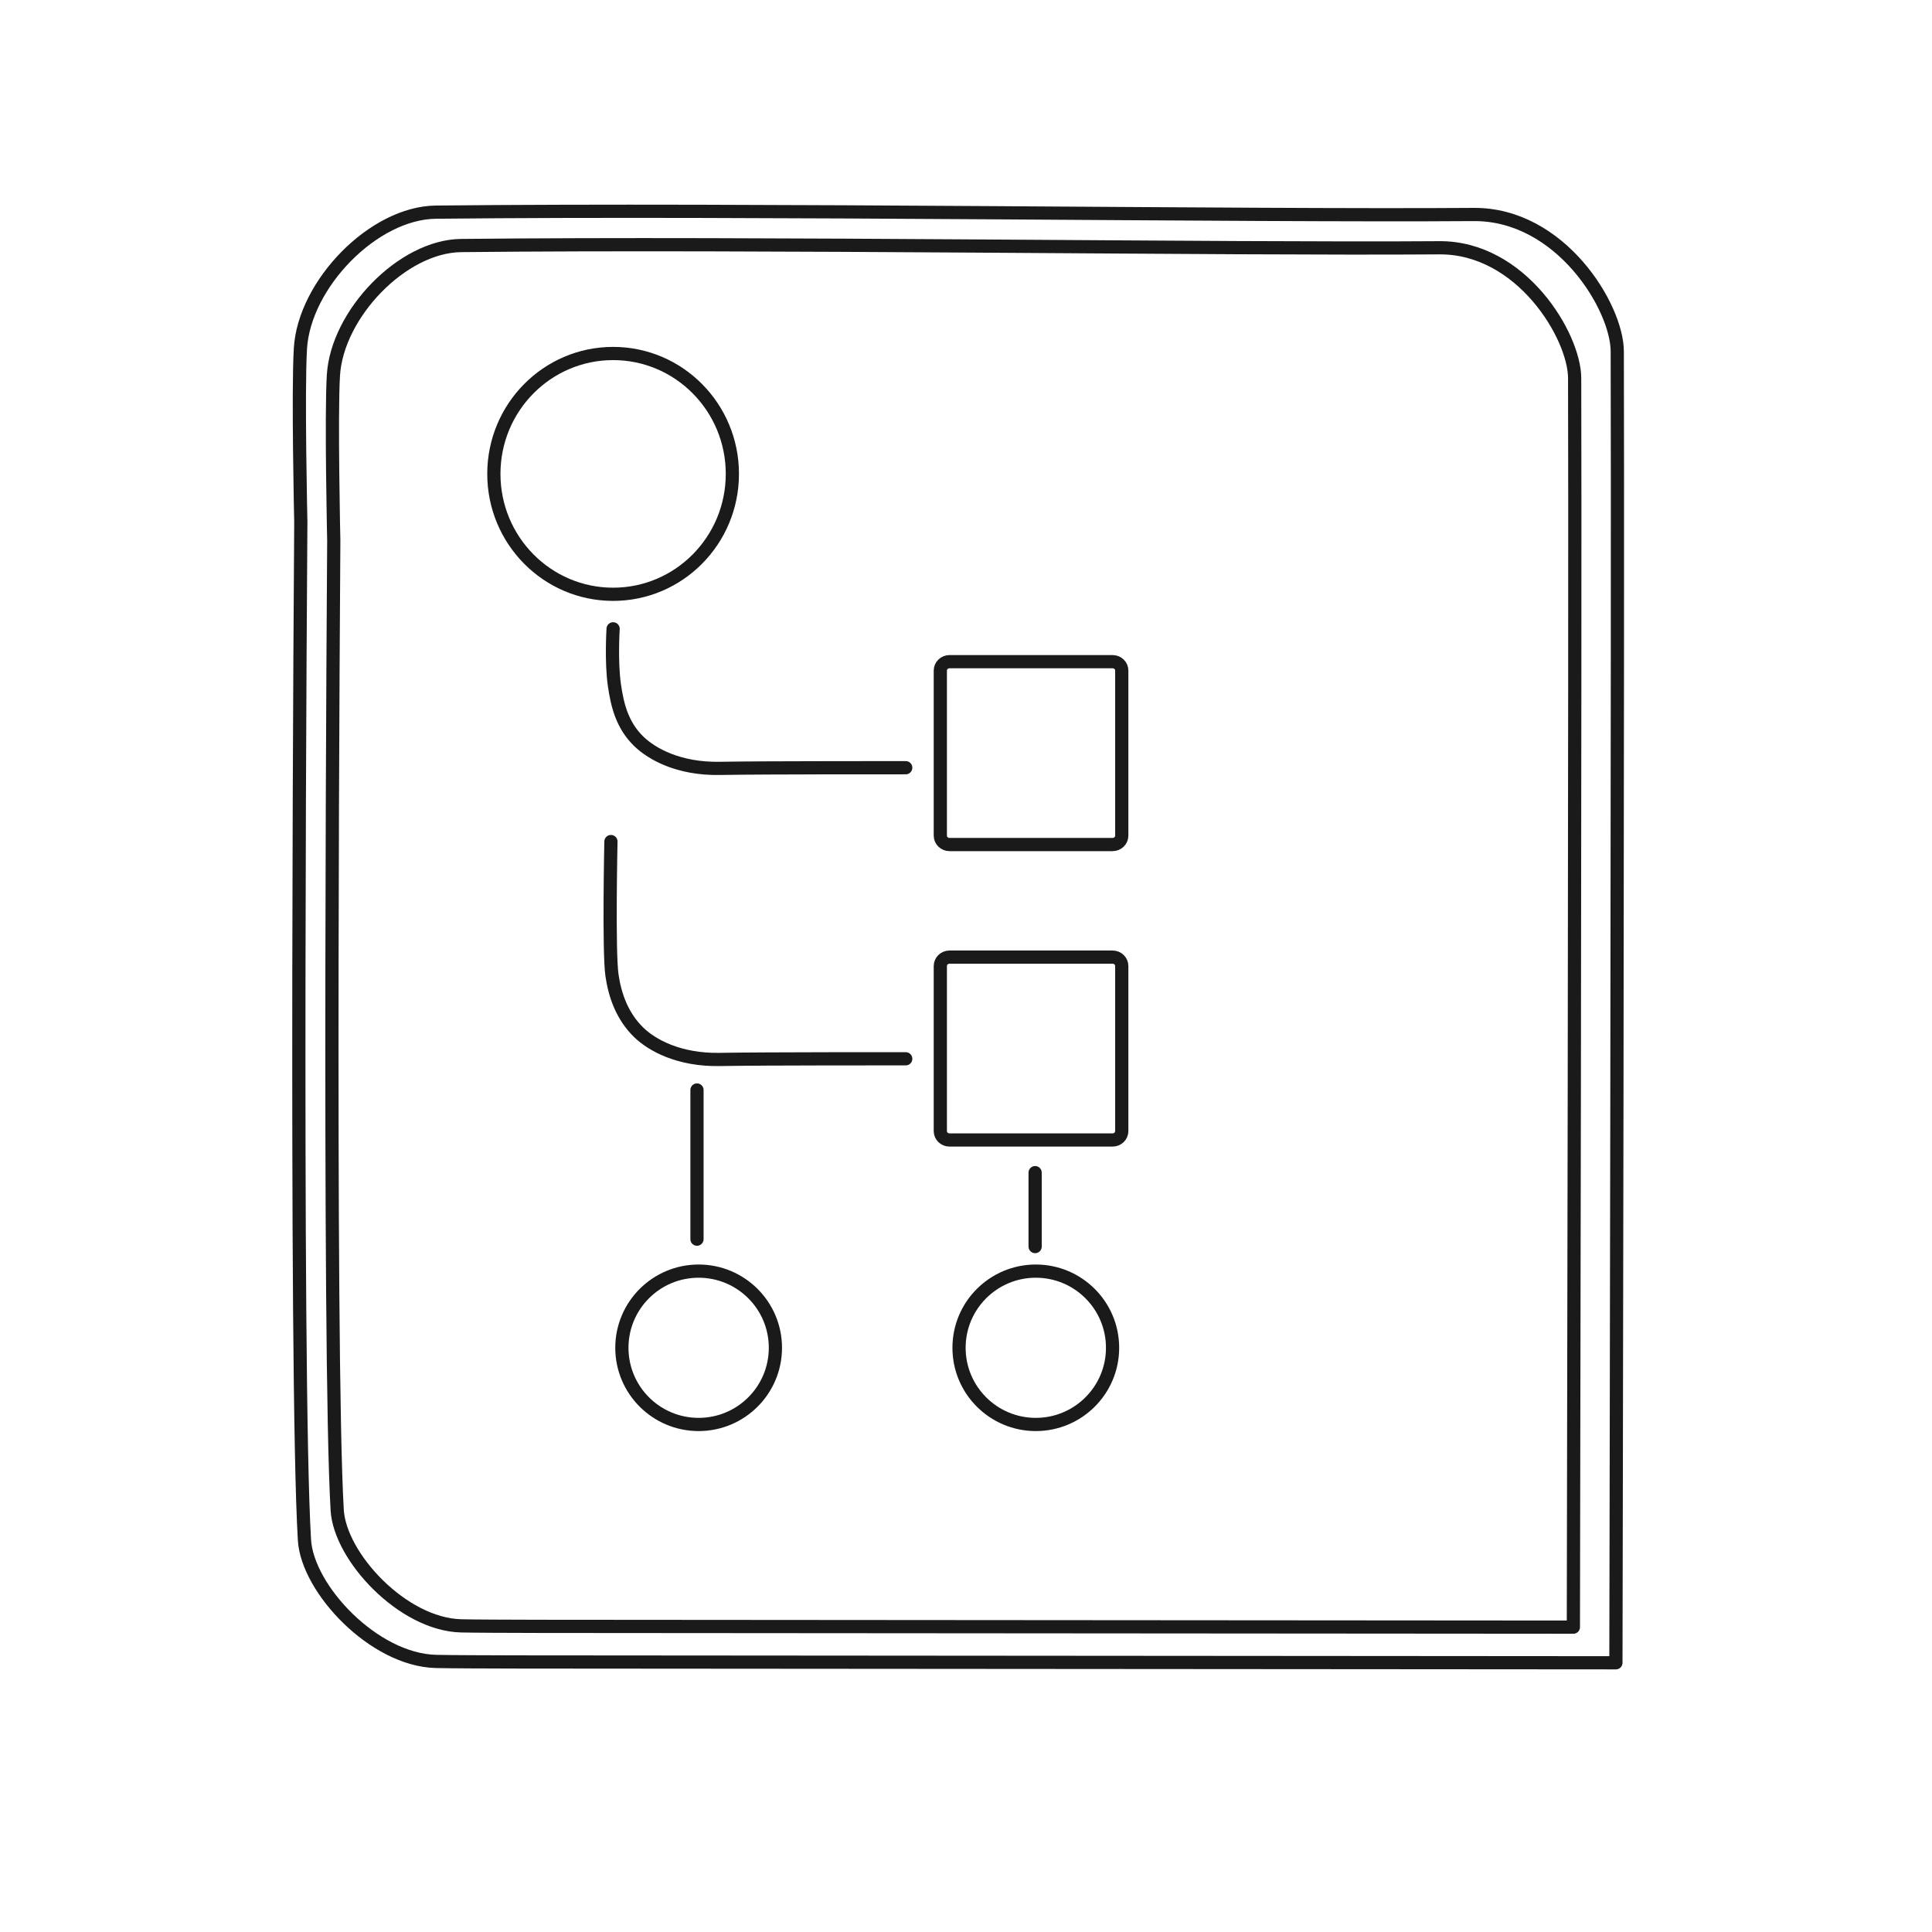
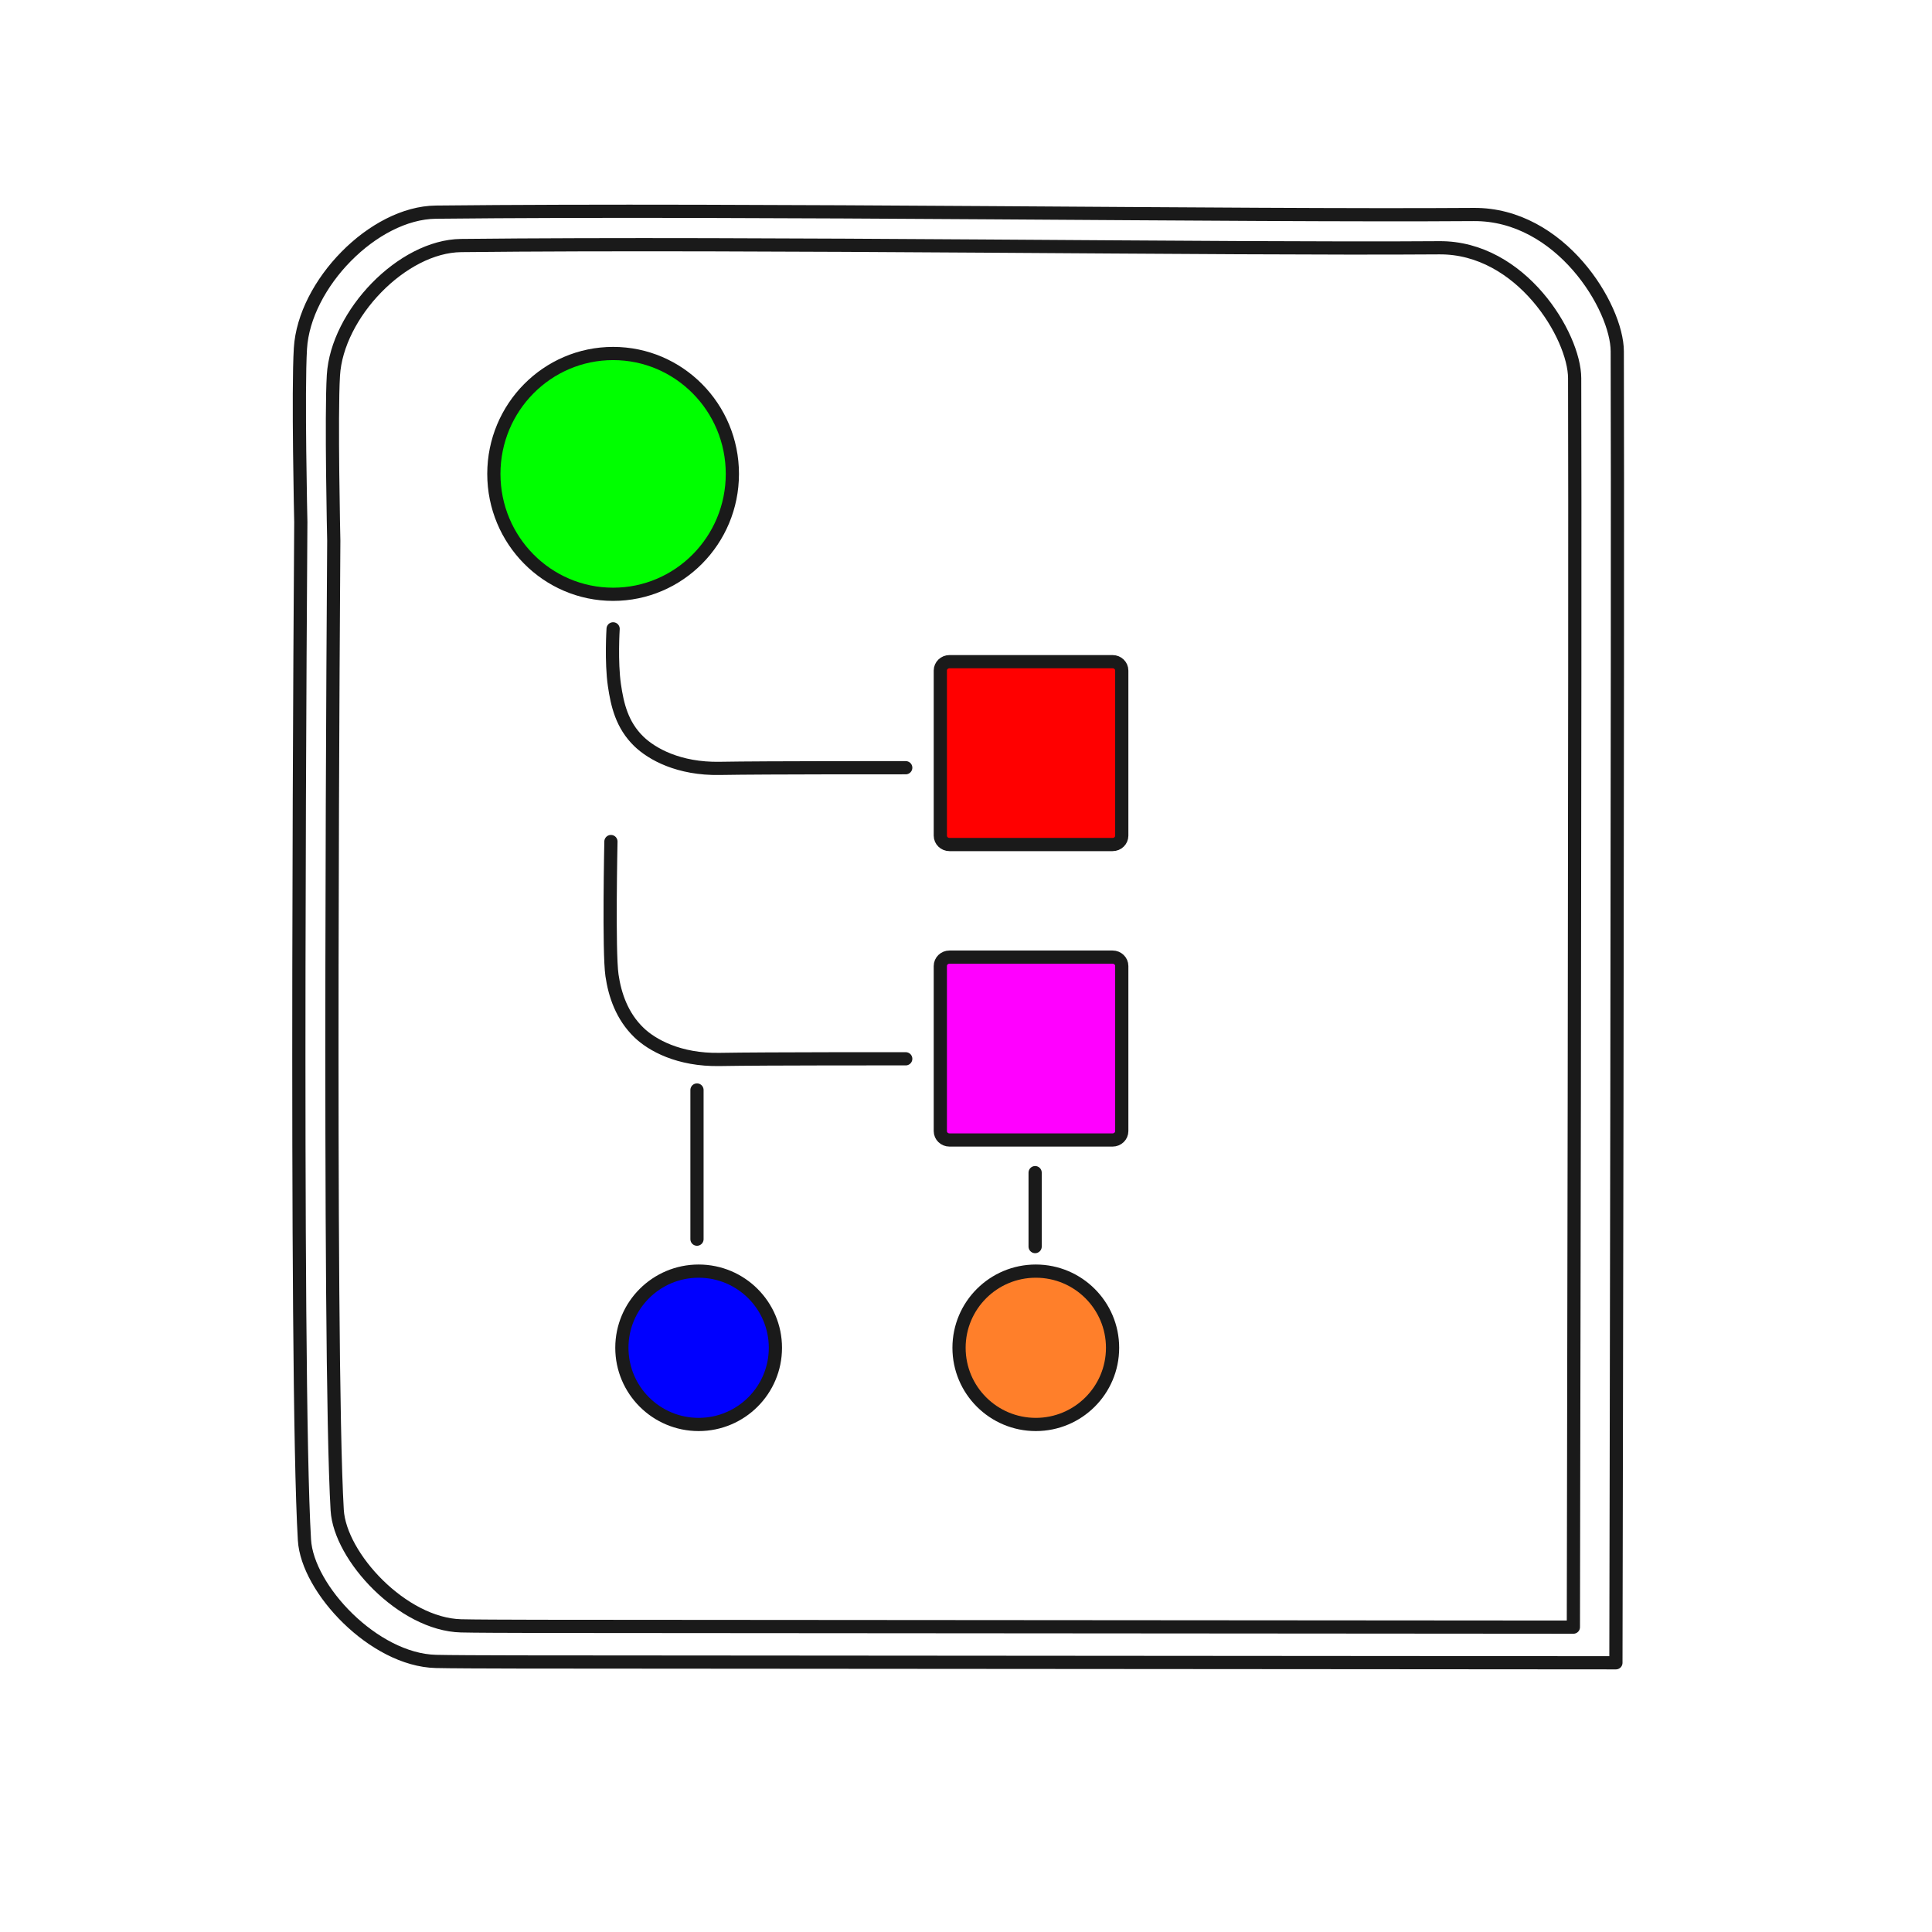
<svg xmlns="http://www.w3.org/2000/svg" version="1.1" id="svg2" width="1024" height="1024" viewBox="0 0 1024 1024">
  <defs id="defs6" />
  <g id="layer1">
    <g id="layer2" style="stroke:#1a1a1a">
      <path style="opacity:1;fill:none;stroke:#1a1a1a;stroke-width:7;stroke-linecap:round;stroke-linejoin:round;stroke-dasharray:none" d="m 176.906,286.511 c 0,0 -1.479,-66.159 -0.196,-87.563 1.945,-32.446 36.451,-68.477 67.714,-68.811 157.378,-1.678 404.256,2.028 518.44,1.186 43.427,-0.32 71.662,46.736 71.735,69.083 0.416,127.397 -0.678,662.012 -0.678,662.012 l -516.319,-0.389 c 0,0 -60.865,0.033 -73.265,-0.295 -30.986,-0.819 -64.147,-36.589 -65.612,-61.324 -4.956,-83.658 -1.818,-513.899 -1.818,-513.899" id="path1578" />
      <path style="fill:none;stroke:#1a1a1a;stroke-width:7;stroke-linecap:round;stroke-linejoin:round;stroke-dasharray:none" d="m 159.435,276.628 c 0,0 -1.569,-69.465 -0.208,-91.938 2.063,-34.067 38.671,-71.898 71.838,-72.248 166.964,-1.762 428.878,2.129 550.017,1.245 46.072,-0.336 76.027,49.071 76.104,72.534 0.441,133.762 -0.72,695.087 -0.72,695.087 l -547.767,-0.408 c 0,0 -64.572,0.035 -77.727,-0.309 -32.873,-0.86 -68.054,-38.417 -69.608,-64.388 -5.258,-87.838 -1.929,-539.574 -1.929,-539.574" id="path1578-3" />
    </g>
    <g id="layer3">
-       <ellipse style="opacity:1;fill:none;stroke:#1a1a1a;stroke-width:7;stroke-linecap:round;stroke-linejoin:round;stroke-dasharray:none" id="path2509" cx="324.961" cy="251.174" rx="63.208" ry="63.813" />
-       <ellipse style="fill:none;stroke:#1a1a1a;stroke-width:7;stroke-linecap:round;stroke-linejoin:round;stroke-dasharray:none" id="path2509-6" cx="548.996" cy="714.36" rx="40.687" ry="40.638" />
-       <ellipse style="fill:none;stroke:#1a1a1a;stroke-width:7;stroke-linecap:round;stroke-linejoin:round;stroke-dasharray:none" id="path2509-6-7" cx="370.294" cy="714.36" rx="40.687" ry="40.638" />
-       <rect style="opacity:1;fill:none;stroke:#1a1a1a;stroke-width:7;stroke-linecap:round;stroke-linejoin:round;stroke-dasharray:none" id="rect2565" width="96.17" height="96.917" x="498.39" y="507.295" ry="4.705" rx="4.854" />
-       <rect style="fill:none;stroke:#1a1a1a;stroke-width:7;stroke-linecap:round;stroke-linejoin:round;stroke-dasharray:none" id="rect2565-5" width="96.17" height="96.917" x="498.39" y="350.702" ry="4.705" rx="4.854" />
+       <ellipse style="opacity:1;fill:#00ff00;stroke:#1a1a1a;stroke-width:7;stroke-linecap:round;stroke-linejoin:round;stroke-dasharray:none" id="path2509" cx="324.961" cy="251.174" rx="63.208" ry="63.813" />
+       <ellipse style="fill:#ff7f2a;stroke:#1a1a1a;stroke-width:7;stroke-linecap:round;stroke-linejoin:round;stroke-dasharray:none" id="path2509-6" cx="548.996" cy="714.36" rx="40.687" ry="40.638" />
+       <ellipse style="fill:#0000ff;stroke:#1a1a1a;stroke-width:7;stroke-linecap:round;stroke-linejoin:round;stroke-dasharray:none" id="path2509-6-7" cx="370.294" cy="714.36" rx="40.687" ry="40.638" />
+       <rect style="opacity:1;fill:#ff00ff;stroke:#1a1a1a;stroke-width:7;stroke-linecap:round;stroke-linejoin:round;stroke-dasharray:none" id="rect2565" width="96.17" height="96.917" x="498.39" y="507.295" ry="4.705" rx="4.854" />
+       <rect style="fill:#ff0000;stroke:#1a1a1a;stroke-width:7;stroke-linecap:round;stroke-linejoin:round;stroke-dasharray:none" id="rect2565-5" width="96.17" height="96.917" x="498.39" y="350.702" ry="4.705" rx="4.854" />
      <path style="opacity:1;fill:none;stroke:#1a1a1a;stroke-width:7;stroke-linecap:round;stroke-linejoin:round;stroke-dasharray:none" d="m 548.642,621.524 v 39.192" id="path2609" />
      <path style="fill:none;stroke:#1a1a1a;stroke-width:7;stroke-linecap:round;stroke-linejoin:round;stroke-dasharray:none" d="m 369.417,577.722 v 79.062" id="path2609-3" />
      <path style="opacity:1;fill:none;stroke:#1a1a1a;stroke-width:7;stroke-linecap:round;stroke-linejoin:round;stroke-dasharray:none" d="m 324.961,333.294 c 0,0 -1.108,17.486 0.692,29.845 1.513,10.392 3.985,21.167 12.993,29.863 6.82,6.583 21.058,14.649 42.818,14.257 23.988,-0.431 98.597,-0.353 98.597,-0.353" id="path2663" />
      <path style="fill:none;stroke:#1a1a1a;stroke-width:7;stroke-linecap:round;stroke-linejoin:round;stroke-dasharray:none" d="m 323.804,446.036 c 0,0 -1.243,58.524 0.557,70.883 1.513,10.392 5.277,21.663 14.285,30.359 6.82,6.583 21.058,14.649 42.818,14.257 23.988,-0.431 98.597,-0.353 98.597,-0.353" id="path2663-5" />
    </g>
  </g>
</svg>
